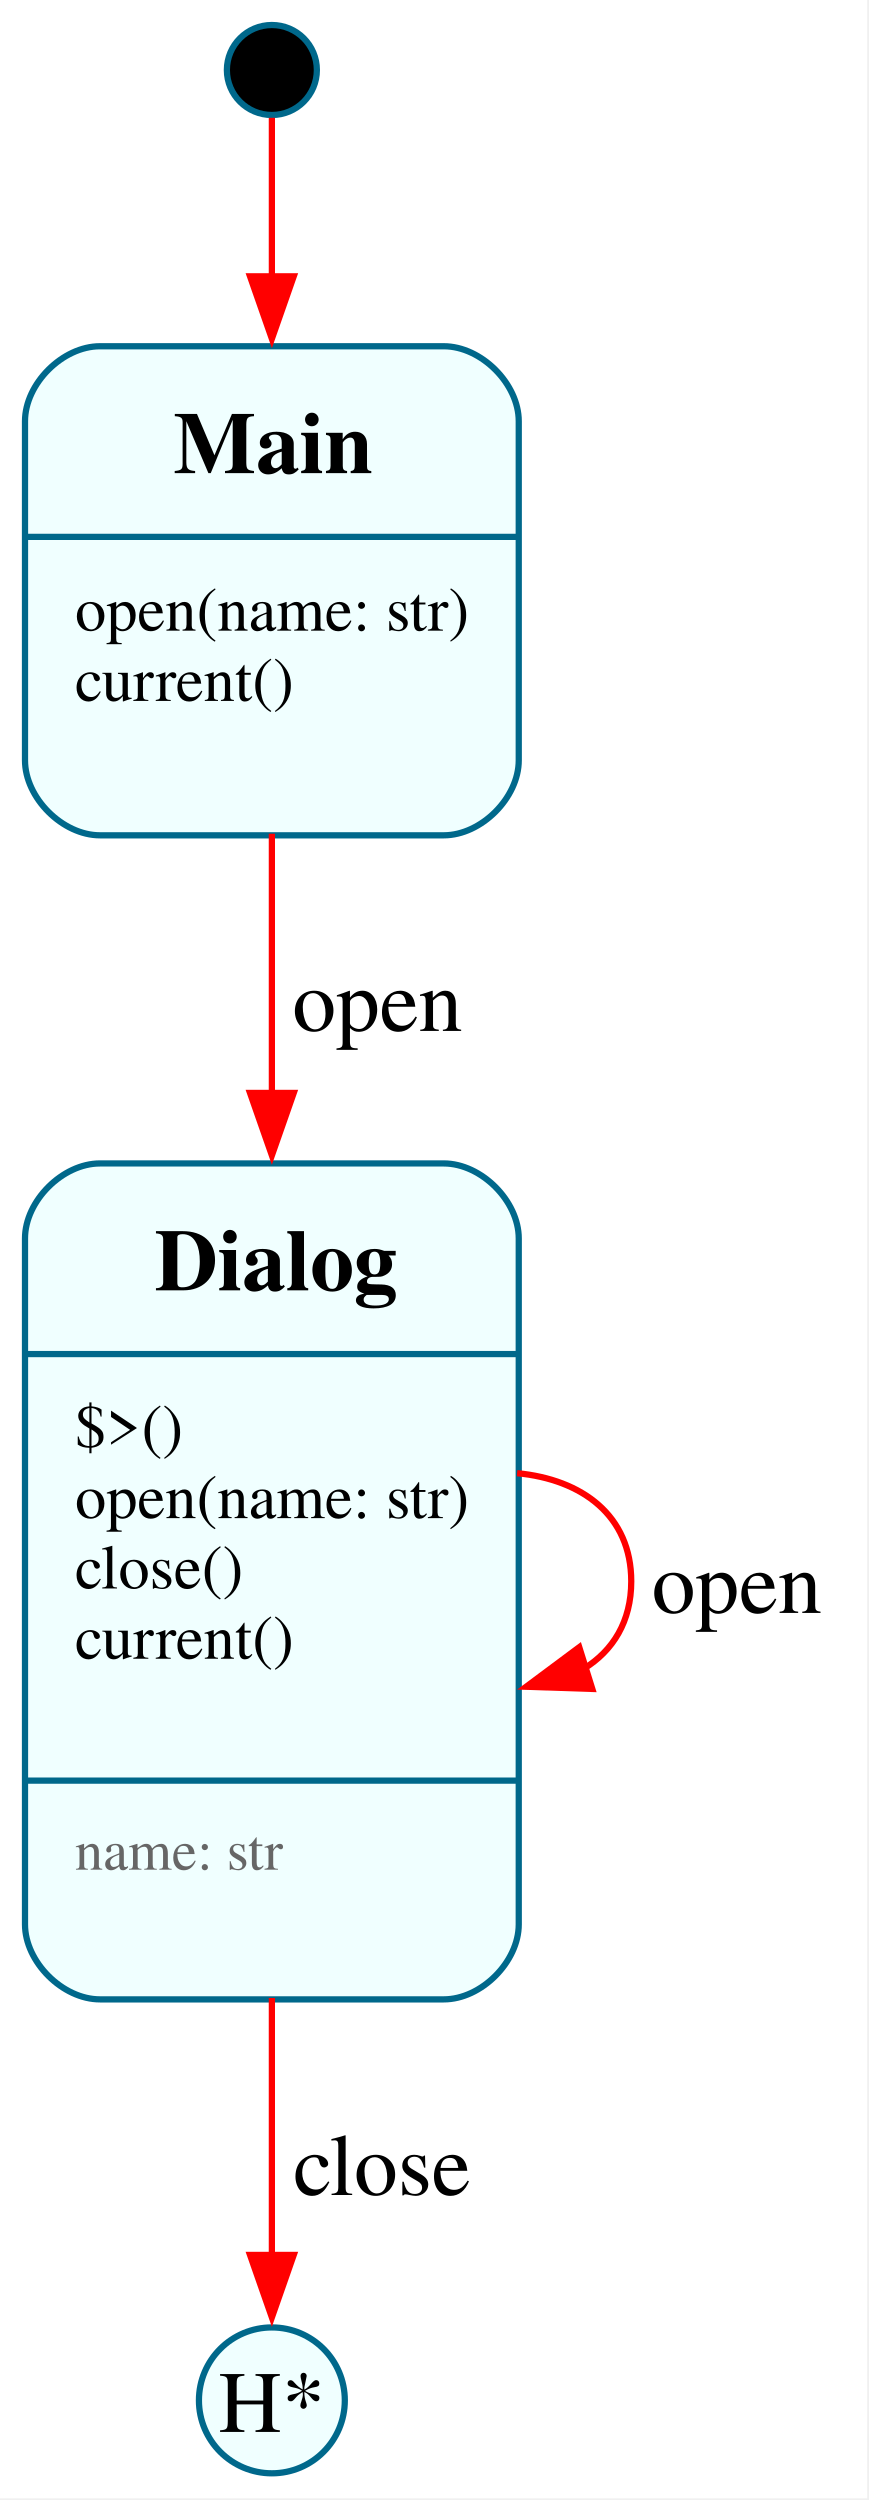
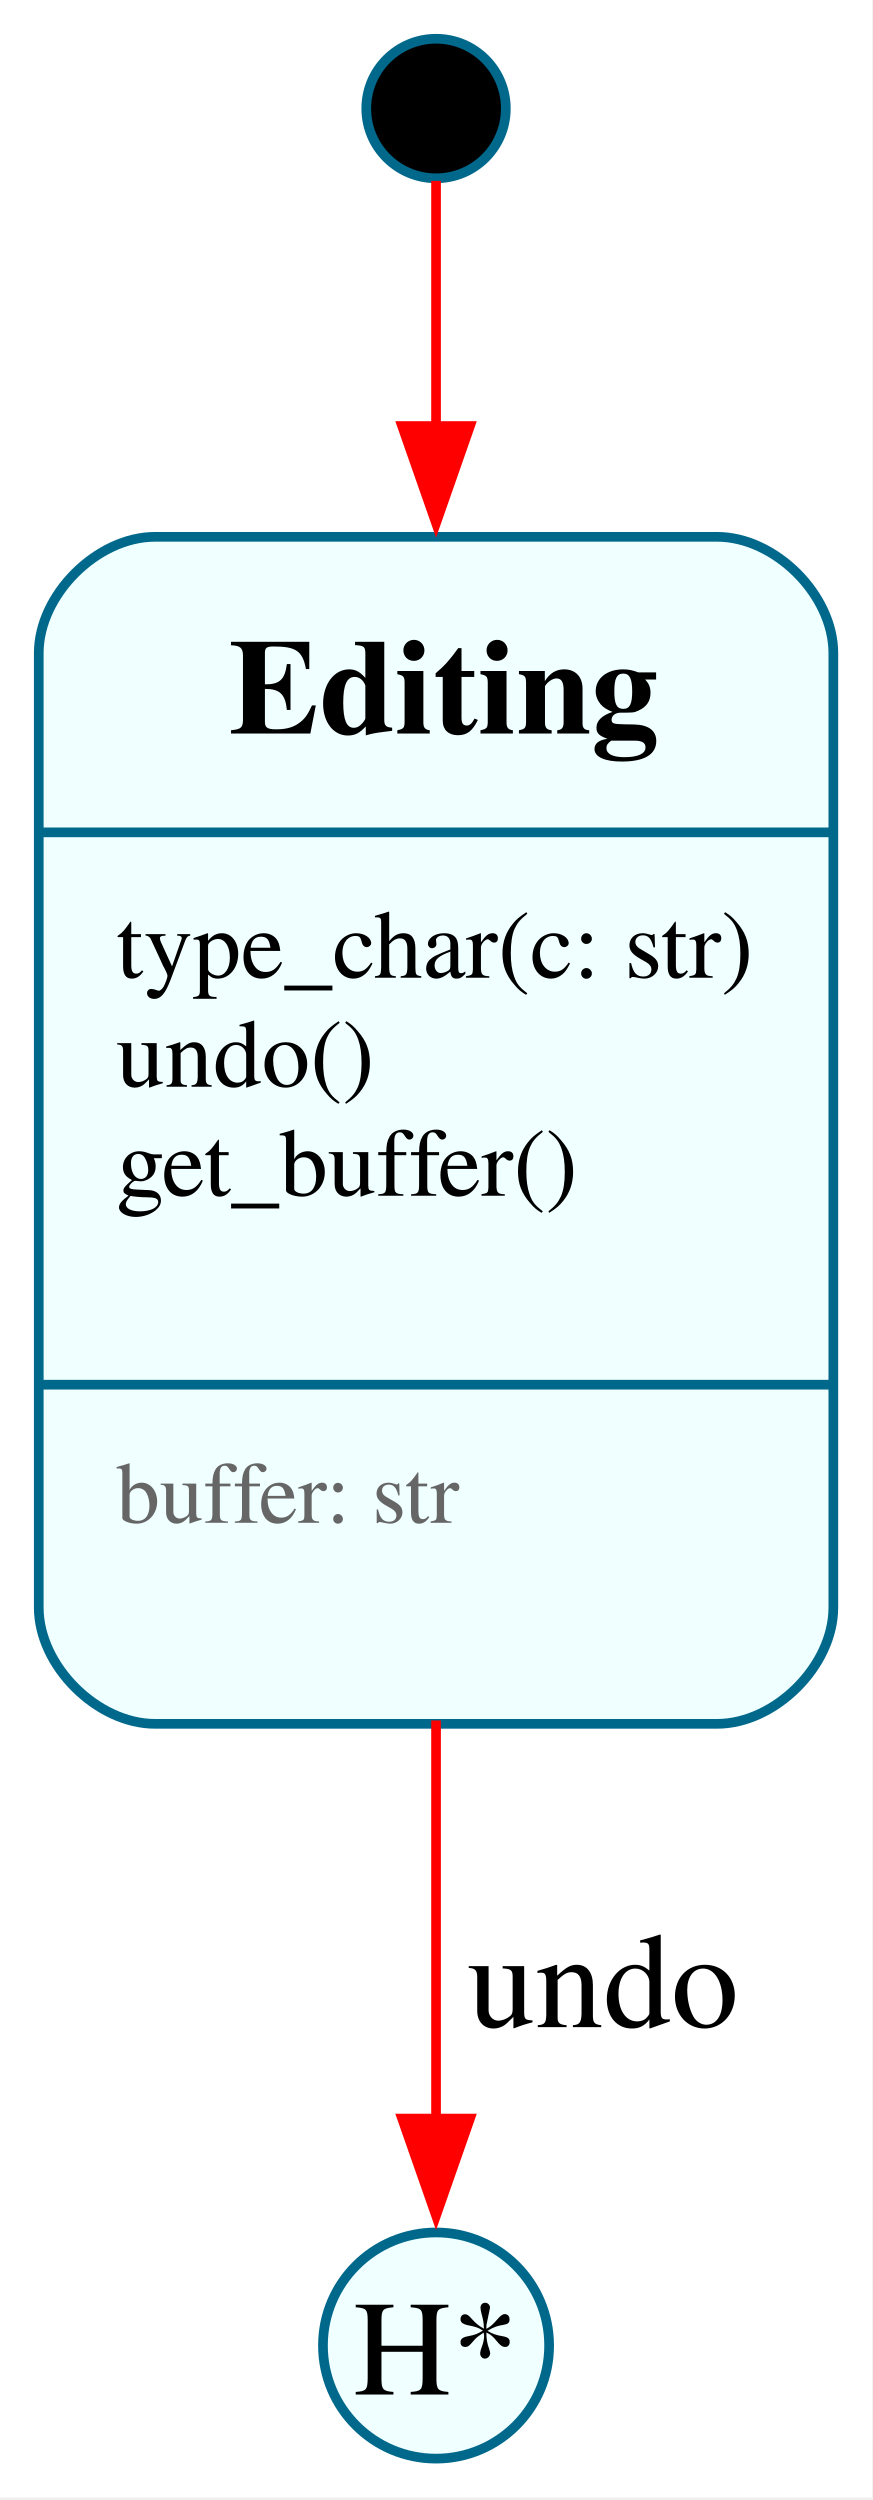
- <svg xmlns="http://www.w3.org/2000/svg" width="139pt" height="400pt" viewBox="0.00 0.00 139.00 400.00">
-   <g id="graph0" class="graph" transform="scale(1 1) rotate(0) translate(4 395.73)">
-     <polygon fill="white" stroke="none" points="-4,4 -4,-395.73 134.75,-395.73 134.75,4 -4,4" />
+ <svg xmlns="http://www.w3.org/2000/svg" width="90pt" height="258pt" viewBox="0.00 0.00 90.00 258.00">
+   <g id="graph0" class="graph" transform="scale(1 1) rotate(0) translate(4 253.73)">
+     <polygon fill="white" stroke="none" points="-4,4 -4,-253.73 86,-253.73 86,4 -4,4" />
    <g id="node1" class="node">
-       <ellipse fill="black" stroke="#00688b" cx="39.5" cy="-384.53" rx="7.2" ry="7.2" />
+       <ellipse fill="black" stroke="#00688b" cx="41" cy="-242.53" rx="7.2" ry="7.2" />
    </g>
    <g id="node2" class="node">
-       <path fill="azure" stroke="none" d="M67,-340.33C67,-340.33 12,-340.33 12,-340.33 6,-340.33 0,-334.33 0,-328.33 0,-328.33 0,-274.08 0,-274.08 0,-268.08 6,-262.08 12,-262.08 12,-262.08 67,-262.08 67,-262.08 73,-262.08 79,-268.08 79,-274.08 79,-274.08 79,-328.33 79,-328.33 79,-334.33 73,-340.33 67,-340.33" />
-       <text xml:space="preserve" text-anchor="start" x="23.75" y="-320.03" font-family="Times,serif" font-weight="bold" font-size="14.00">Main</text>
-       <text xml:space="preserve" text-anchor="start" x="8" y="-294.83" font-family="Times,serif" font-size="10.00">open(name: str)</text>
-       <text xml:space="preserve" text-anchor="start" x="8" y="-283.58" font-family="Times,serif" font-size="10.00">current()</text>
-       <text xml:space="preserve" text-anchor="start" x="26" y="-272.33" font-family="Times,serif" font-size="10.00">            </text>
-       <polygon fill="#00688b" stroke="#00688b" points="0,-309.83 0,-309.83 79,-309.83 79,-309.83 0,-309.83" />
-       <path fill="none" stroke="#00688b" d="M12,-262.08C12,-262.08 67,-262.08 67,-262.08 73,-262.08 79,-268.08 79,-274.08 79,-274.08 79,-328.33 79,-328.33 79,-334.33 73,-340.33 67,-340.33 67,-340.33 12,-340.33 12,-340.33 6,-340.33 0,-334.33 0,-328.33 0,-328.33 0,-274.08 0,-274.08 0,-268.08 6,-262.08 12,-262.08" />
+       <path fill="azure" stroke="none" d="M70,-198.33C70,-198.33 12,-198.33 12,-198.33 6,-198.33 0,-192.33 0,-186.33 0,-186.33 0,-87.83 0,-87.83 0,-81.83 6,-75.83 12,-75.83 12,-75.83 70,-75.83 70,-75.83 76,-75.83 82,-81.83 82,-87.83 82,-87.83 82,-186.33 82,-186.33 82,-192.33 76,-198.33 70,-198.33" />
+       <text xml:space="preserve" text-anchor="start" x="19.62" y="-178.03" font-family="Times,serif" font-weight="bold" font-size="14.00">Editing</text>
+       <text xml:space="preserve" text-anchor="start" x="8" y="-152.83" font-family="Times,serif" font-size="10.00">type_char(c: str)</text>
+       <text xml:space="preserve" text-anchor="start" x="8" y="-141.58" font-family="Times,serif" font-size="10.00">undo()</text>
+       <text xml:space="preserve" text-anchor="start" x="8" y="-130.33" font-family="Times,serif" font-size="10.00">get_buffer()</text>
+       <text xml:space="preserve" text-anchor="start" x="27.5" y="-119.08" font-family="Times,serif" font-size="10.00">            </text>
+       <text xml:space="preserve" text-anchor="start" x="8" y="-96.58" font-family="Times,serif" font-size="9.00" fill="#666666">buffer: str</text>
+       <text xml:space="preserve" text-anchor="start" x="12.12" y="-86.08" font-family="Times,serif" font-size="9.00" fill="#666666">            </text>
+       <polygon fill="#00688b" stroke="#00688b" points="0,-167.83 0,-167.83 82,-167.83 82,-167.83 0,-167.83" />
+       <polygon fill="#00688b" stroke="#00688b" points="0,-110.83 0,-110.83 82,-110.83 82,-110.83 0,-110.83" />
+       <path fill="none" stroke="#00688b" d="M12,-75.83C12,-75.83 70,-75.83 70,-75.83 76,-75.83 82,-81.83 82,-87.83 82,-87.83 82,-186.33 82,-186.33 82,-192.33 76,-198.33 70,-198.33 70,-198.33 12,-198.33 12,-198.33 6,-198.33 0,-192.33 0,-186.33 0,-186.33 0,-87.83 0,-87.83 0,-81.83 6,-75.83 12,-75.83" />
    </g>
    <g id="edge1" class="edge">
-       <path fill="none" stroke="red" d="M39.5,-376.88C39.5,-370.86 39.5,-361.41 39.5,-351.22" />
-       <polygon fill="red" stroke="red" points="43,-351.52 39.5,-341.52 36,-351.52 43,-351.52" />
+       <path fill="none" stroke="red" d="M41,-235.06C41,-229.25 41,-220.04 41,-209.55" />
+       <polygon fill="red" stroke="red" points="44.5,-209.76 41,-199.76 37.5,-209.76 44.5,-209.76" />
    </g>
    <g id="node3" class="node">
-       <path fill="azure" stroke="none" d="M67,-209.58C67,-209.58 12,-209.58 12,-209.58 6,-209.58 0,-203.58 0,-197.58 0,-197.58 0,-87.83 0,-87.83 0,-81.83 6,-75.83 12,-75.83 12,-75.83 67,-75.83 67,-75.83 73,-75.83 79,-81.83 79,-87.83 79,-87.83 79,-197.58 79,-197.58 79,-203.58 73,-209.58 67,-209.58" />
-       <text xml:space="preserve" text-anchor="start" x="20.75" y="-189.28" font-family="Times,serif" font-weight="bold" font-size="14.00">Dialog</text>
-       <text xml:space="preserve" text-anchor="start" x="8" y="-164.08" font-family="Times,serif" font-size="10.00">$&gt;()</text>
-       <text xml:space="preserve" text-anchor="start" x="8" y="-152.83" font-family="Times,serif" font-size="10.00">open(name: str)</text>
-       <text xml:space="preserve" text-anchor="start" x="8" y="-141.58" font-family="Times,serif" font-size="10.00">close()</text>
-       <text xml:space="preserve" text-anchor="start" x="8" y="-130.33" font-family="Times,serif" font-size="10.00">current()</text>
-       <text xml:space="preserve" text-anchor="start" x="26" y="-119.08" font-family="Times,serif" font-size="10.00">            </text>
-       <text xml:space="preserve" text-anchor="start" x="8" y="-96.58" font-family="Times,serif" font-size="9.00" fill="#666666">name: str</text>
-       <text xml:space="preserve" text-anchor="start" x="10.62" y="-86.08" font-family="Times,serif" font-size="9.00" fill="#666666">            </text>
-       <polygon fill="#00688b" stroke="#00688b" points="0,-179.08 0,-179.08 79,-179.08 79,-179.08 0,-179.08" />
-       <polygon fill="#00688b" stroke="#00688b" points="0,-110.83 0,-110.83 79,-110.83 79,-110.83 0,-110.83" />
-       <path fill="none" stroke="#00688b" d="M12,-75.83C12,-75.83 67,-75.83 67,-75.83 73,-75.83 79,-81.83 79,-87.83 79,-87.83 79,-197.58 79,-197.58 79,-203.58 73,-209.58 67,-209.58 67,-209.58 12,-209.58 12,-209.58 6,-209.58 0,-203.58 0,-197.58 0,-197.58 0,-87.83 0,-87.83 0,-81.83 6,-75.83 12,-75.83" />
+       <ellipse fill="azure" stroke="#00688b" cx="41" cy="-11.67" rx="11.67" ry="11.67" />
+       <text xml:space="preserve" text-anchor="middle" x="41" y="-6.62" font-family="Times,serif" font-size="14.00">H*</text>
    </g>
    <g id="edge2" class="edge">
-       <path fill="none" stroke="red" d="M39.5,-262.33C39.5,-249.64 39.5,-235 39.5,-220.43" />
-       <polygon fill="red" stroke="red" points="43,-220.86 39.5,-210.86 36,-220.86 43,-220.86" />
-       <text xml:space="preserve" text-anchor="middle" x="56.38" y="-230.78" font-family="Times,serif" font-size="14.00"> open </text>
-     </g>
-     <g id="edge3" class="edge">
-       <path fill="none" stroke="red" d="M78.74,-160.02C89.13,-159.03 97,-153.26 97,-142.71 97,-136.28 94.08,-131.63 89.44,-128.75" />
-       <polygon fill="red" stroke="red" points="90.77,-125.5 80.18,-125.85 88.68,-132.18 90.77,-125.5" />
-       <text xml:space="preserve" text-anchor="middle" x="113.88" y="-137.66" font-family="Times,serif" font-size="14.00"> open </text>
-     </g>
-     <g id="node4" class="node">
-       <ellipse fill="azure" stroke="#00688b" cx="39.5" cy="-11.67" rx="11.67" ry="11.67" />
-       <text xml:space="preserve" text-anchor="middle" x="39.5" y="-6.62" font-family="Times,serif" font-size="14.00">H*</text>
-     </g>
-     <g id="edge4" class="edge">
-       <path fill="none" stroke="red" d="M39.5,-76.05C39.5,-61.22 39.5,-46.46 39.5,-34.92" />
-       <polygon fill="red" stroke="red" points="43,-34.94 39.5,-24.94 36,-34.94 43,-34.94" />
-       <text xml:space="preserve" text-anchor="middle" x="57.12" y="-44.53" font-family="Times,serif" font-size="14.00"> close </text>
+       <path fill="none" stroke="red" d="M41,-76.18C41,-61.39 41,-46.46 41,-34.79" />
+       <polygon fill="red" stroke="red" points="44.5,-35.09 41,-25.09 37.5,-35.09 44.5,-35.09" />
+       <text xml:space="preserve" text-anchor="middle" x="58.25" y="-44.53" font-family="Times,serif" font-size="14.00"> undo </text>
    </g>
  </g>
</svg>
